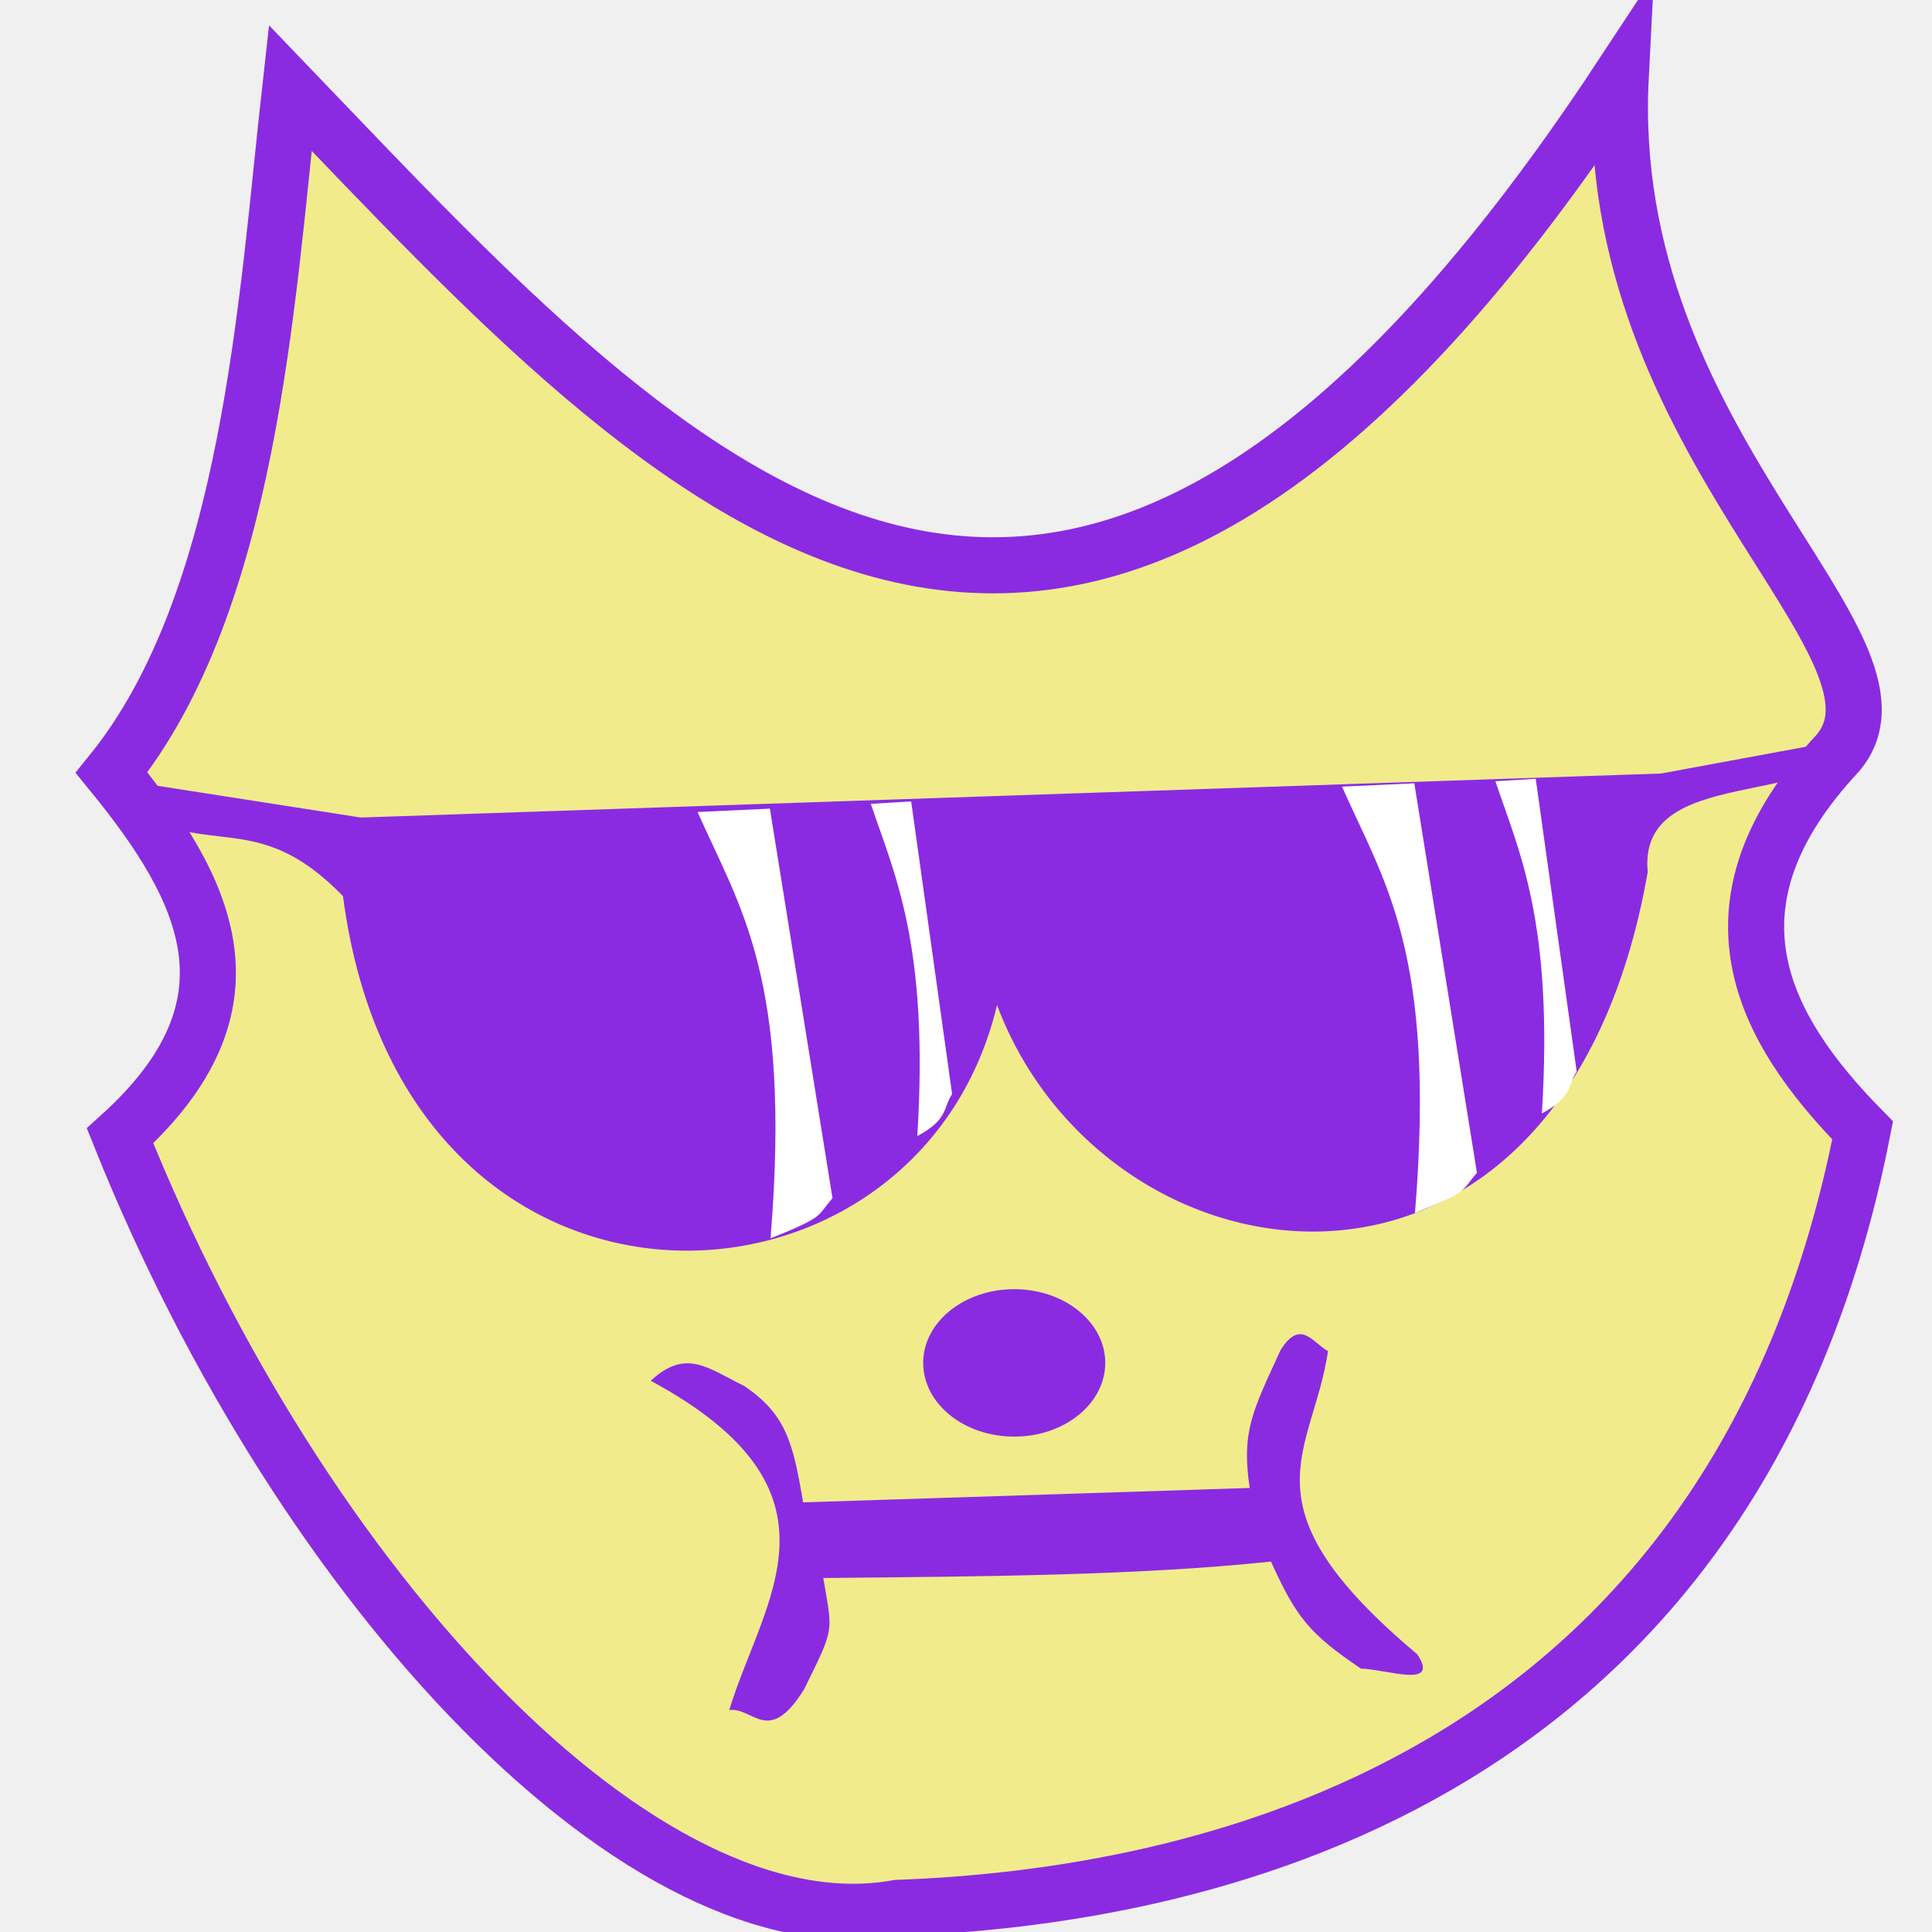
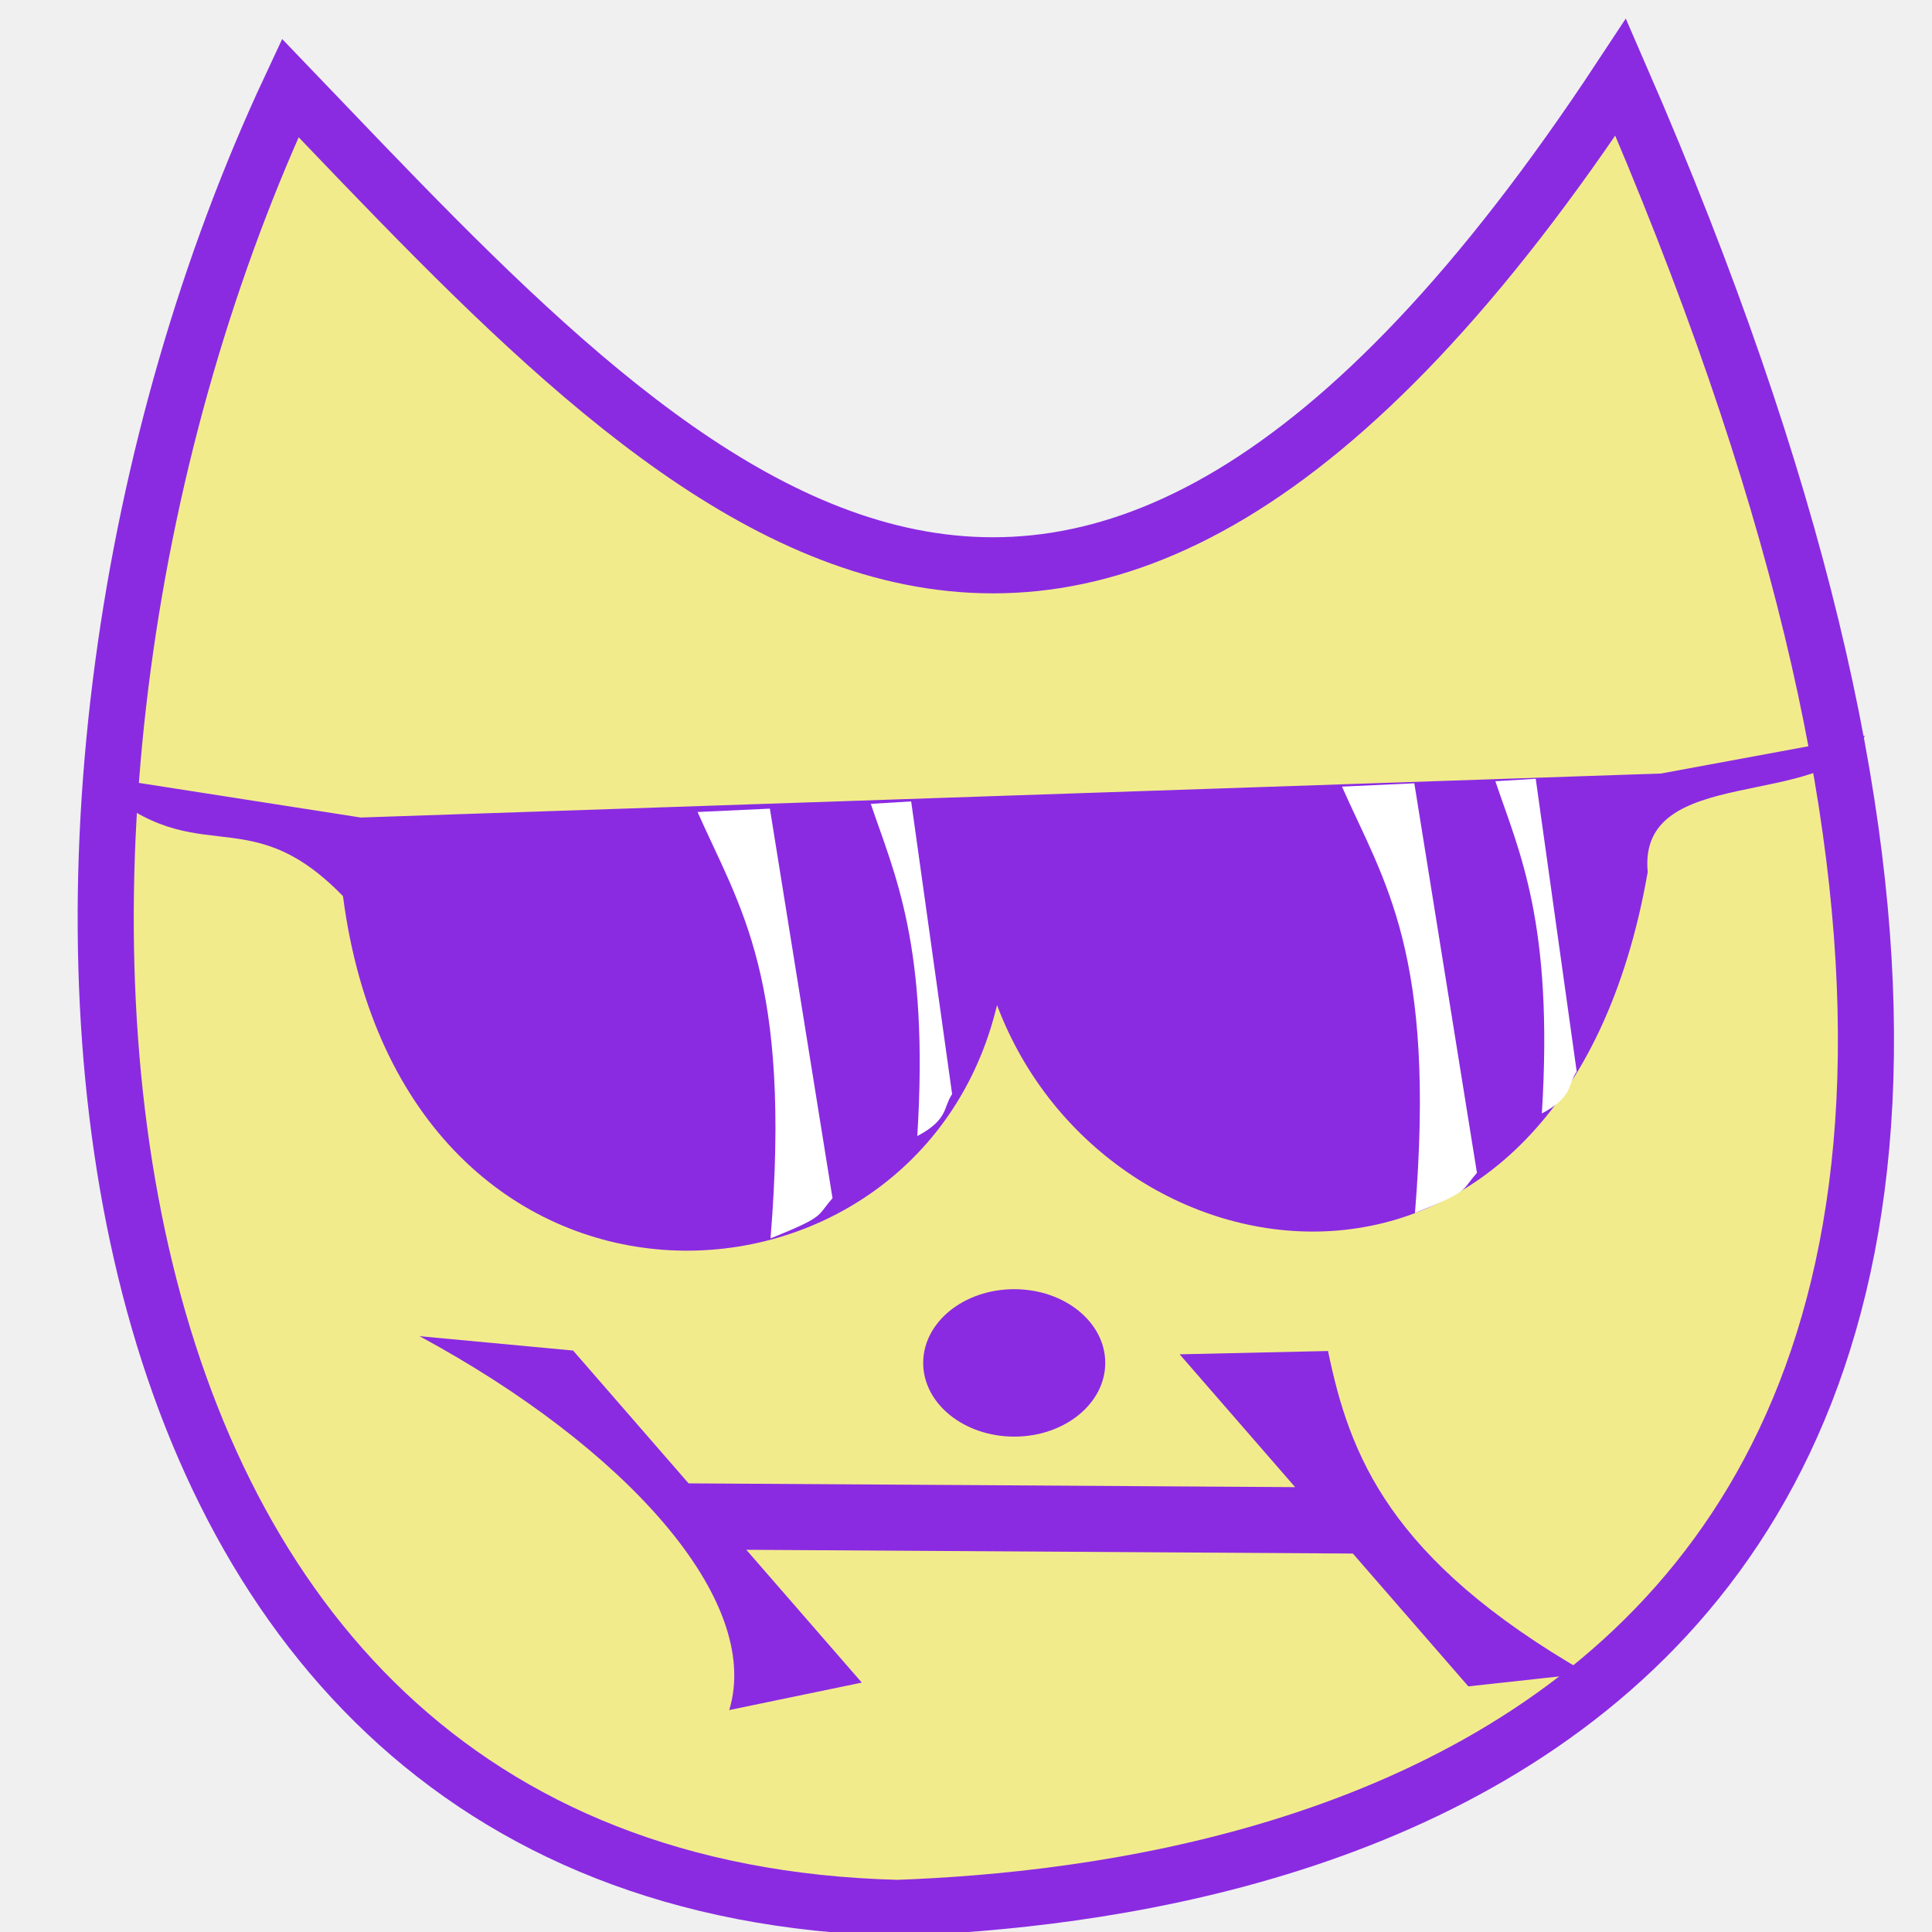
<svg xmlns="http://www.w3.org/2000/svg" width="120" height="120" viewBox="0 0 120 120" version="1.1" id="svg5">
  <defs id="defs2">
    <rect x="41.461" y="93.537" width="37.739" height="19.064" id="rect5477" />
  </defs>
  <g id="layer1">
-     <path style="fill:#f2eb8c;fill-opacity:1;stroke:#8a2be2;stroke-width:3.484;stroke-dasharray:none;stroke-opacity:1" d="M 18.028,5.464 C 42.094,30.547 65.896,57.556 100.665,4.796 99.495,27.578 119.723,40.093 114.17,46.752 c -8.78,9.396 -4.839,17.002 1.521,23.459 C 107.608,111.483 73.659,117.858 55.749,118.502 40.035,121.356 18.779,98.813 7.457,70.548 16.456,62.415 12.905,55.313 6.929,47.989 15.557,37.325 16.568,18.507 18.028,5.464 Z" id="path4249" />
+     <path style="fill:#f2eb8c;fill-opacity:1;stroke:#8a2be2;stroke-width:3.484;stroke-dasharray:none;stroke-opacity:1" d="M 18.028,5.464 C 42.094,30.547 65.896,57.556 100.665,4.796 145.151,107.061 80.481,117.612 55.749,118.502 1.216,117.123 -2.397,49.142 18.028,5.464 Z" id="path4249" />
    <path style="fill:#8a2be2;fill-opacity:1;stroke:#000000;stroke-width:1.384;stroke-dasharray:none;stroke-opacity:0" d="m 5.456,48.132 16.952,2.646 80.76,-2.733 12.667,-2.342 c -2.52,4.649 -14.134,1.691 -13.493,8.462 -5.289,30.303 -33.602,26.392 -40.415,8.263 -4.932,20.706 -36.861,22.079 -40.624,-6.767 -6.192,-6.378 -9.173,-1.034 -15.847,-7.53 z" id="path4953" />
    <ellipse style="fill:#8a2be2;fill-opacity:1;stroke:#000000;stroke-width:1.384;stroke-dasharray:none;stroke-opacity:0" id="path5421" cx="62.995" cy="84.652" rx="5.654" ry="4.579" />
    <g aria-label="I" id="text5475" style="white-space:pre;shape-inside:url(#rect5477);fill:#8a2be2;fill-opacity:1;stroke:#000000;stroke-width:1.384;stroke-opacity:0" transform="matrix(3.58614,4.124943,-5.381957,-0.03340189,444.687,-83.67772)">
-       <path d="m 41.397,94.883 c 1.571,1.223 2.33,2.584 4.584,2.024 0.523,0.085 0.231,0.499 0.221,0.799 -0.524,0.244 -0.763,0.235 -1.612,-0.037 0.225,1.675 0.254,3.522 0.291,5.361 0.839,0.45 0.732,0.352 1.686,1.344 0.873,0.994 0.272,0.766 0.322,1.079 -1.679,-1.507 -3.321,-3.672 -4.978,-2.411 -0.498,-0.738 -0.197,-0.789 0.07,-1.032 0.424,-0.199 0.849,0.002 1.757,0.491 l -0.26,-5.327 c -0.853,-0.473 -1.148,-0.793 -2.088,-1.747 -0.494,-0.563 -0.107,-0.447 0.006,-0.542 z" style="font-size:12px;font-family:Bangwool;-inkscape-font-specification:'Bangwool, Normal';fill:#8a2be2;fill-opacity:1" id="path5531" />
+       <path d="m 41.397,94.883 c 1.568,0.797 3.149,1.398 4.856,0.245 l 0.208,1.51 -2,0 v 7 l 2,0 0.428,1.815 c -1.679,-1.507 -3.975,-1.439 -5.631,-0.178 l 0.203,-1.637 h 2 v -7 l -2,0 z" style="font-size:12px;font-family:Bangwool;-inkscape-font-specification:'Bangwool, Normal';fill:#8a2be2;fill-opacity:1" id="path5531" />
    </g>
    <path style="fill:#ffffff;fill-opacity:1;stroke:#8a2be2;stroke-width:0" d="m 83.353,48.859 4.493,-0.207 3.89,24.198 c -1.014,1.13 -0.364,1.088 -3.85,2.494 1.322,-16.172 -1.907,-20.548 -4.533,-26.486 z" id="path240" />
    <path style="fill:#ffffff;fill-opacity:1;stroke:#8a2be2;stroke-width:0" d="m 43.326,50.434 4.493,-0.207 3.89,24.198 c -1.014,1.13 -0.364,1.088 -3.85,2.494 1.322,-16.172 -1.907,-20.548 -4.533,-26.486 z" id="path240-5" />
    <path style="fill:#ffffff;fill-opacity:1;stroke:#8a2be2;stroke-width:0" d="m 92.881,48.524 2.506,-0.152 2.544,18.182 c -0.566,0.83 -0.218,1.571 -2.163,2.604 0.737,-11.882 -1.422,-16.271 -2.887,-20.634 z" id="path240-6" />
    <path style="fill:#ffffff;fill-opacity:1;stroke:#8a2be2;stroke-width:0" d="m 54.088,49.929 2.506,-0.152 2.544,18.182 c -0.566,0.83 -0.218,1.571 -2.163,2.604 C 57.713,58.68 55.553,54.291 54.088,49.929 Z" id="path240-6-7" />
  </g>
</svg>
